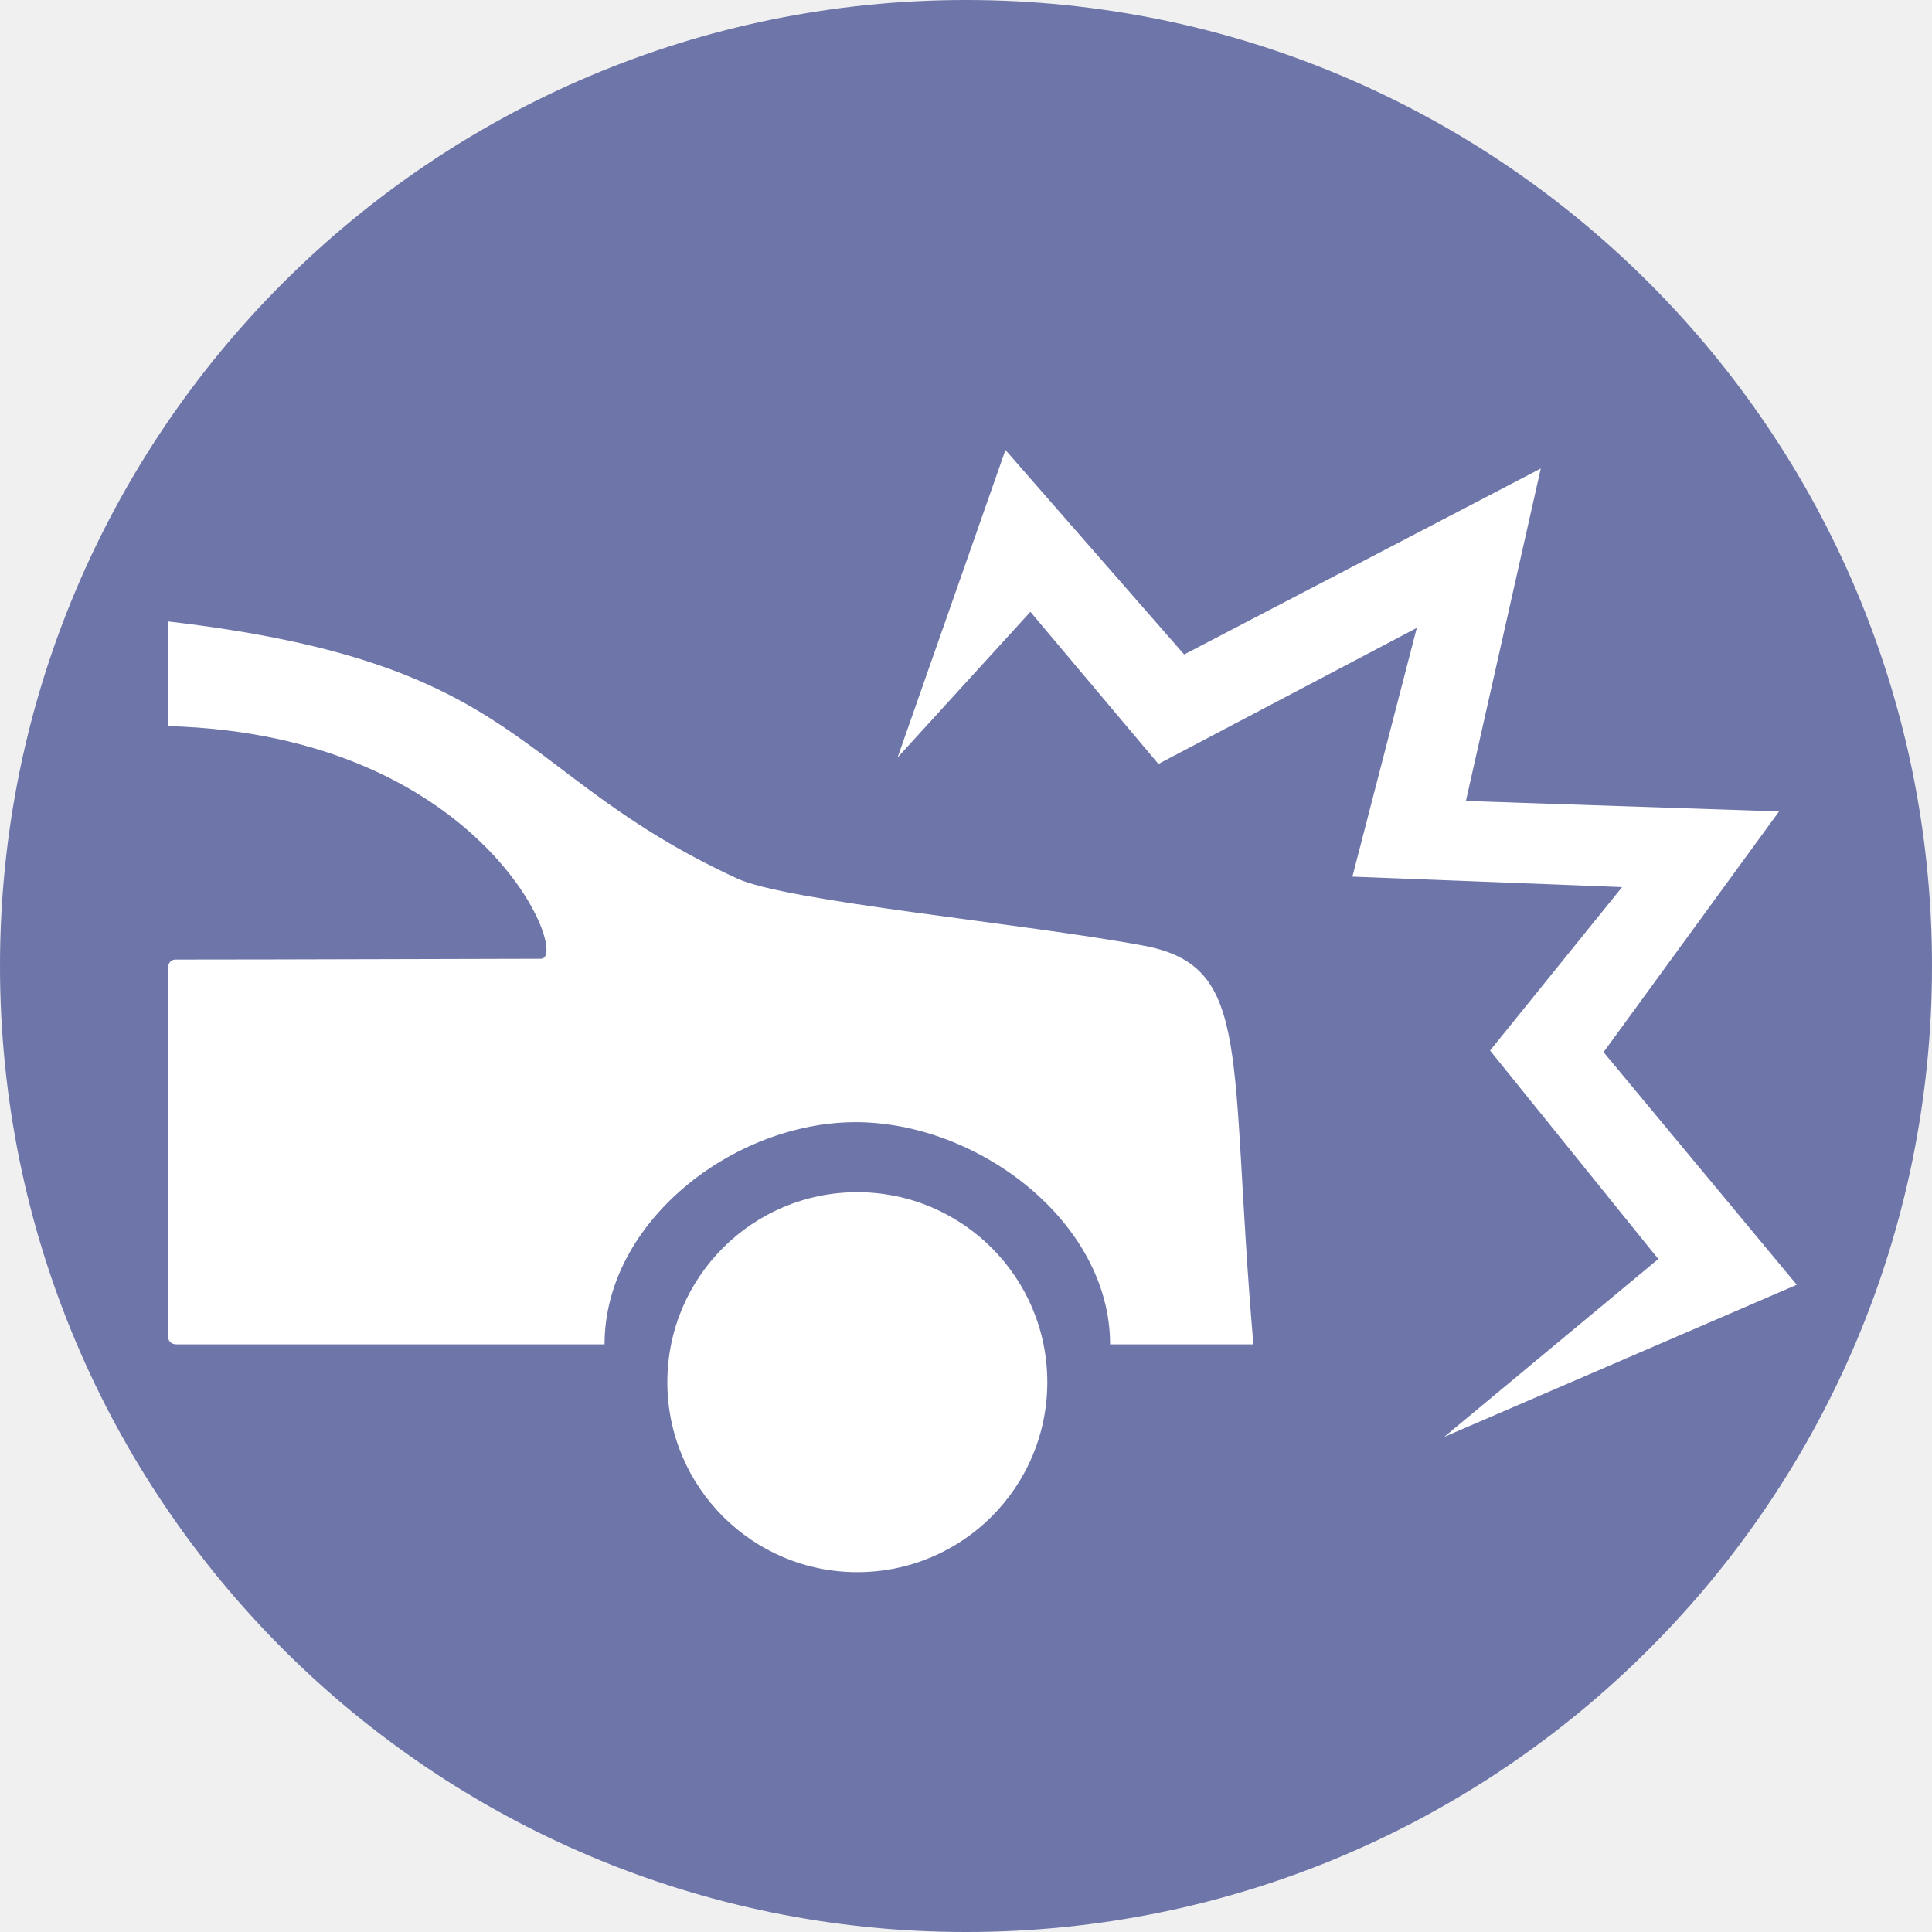
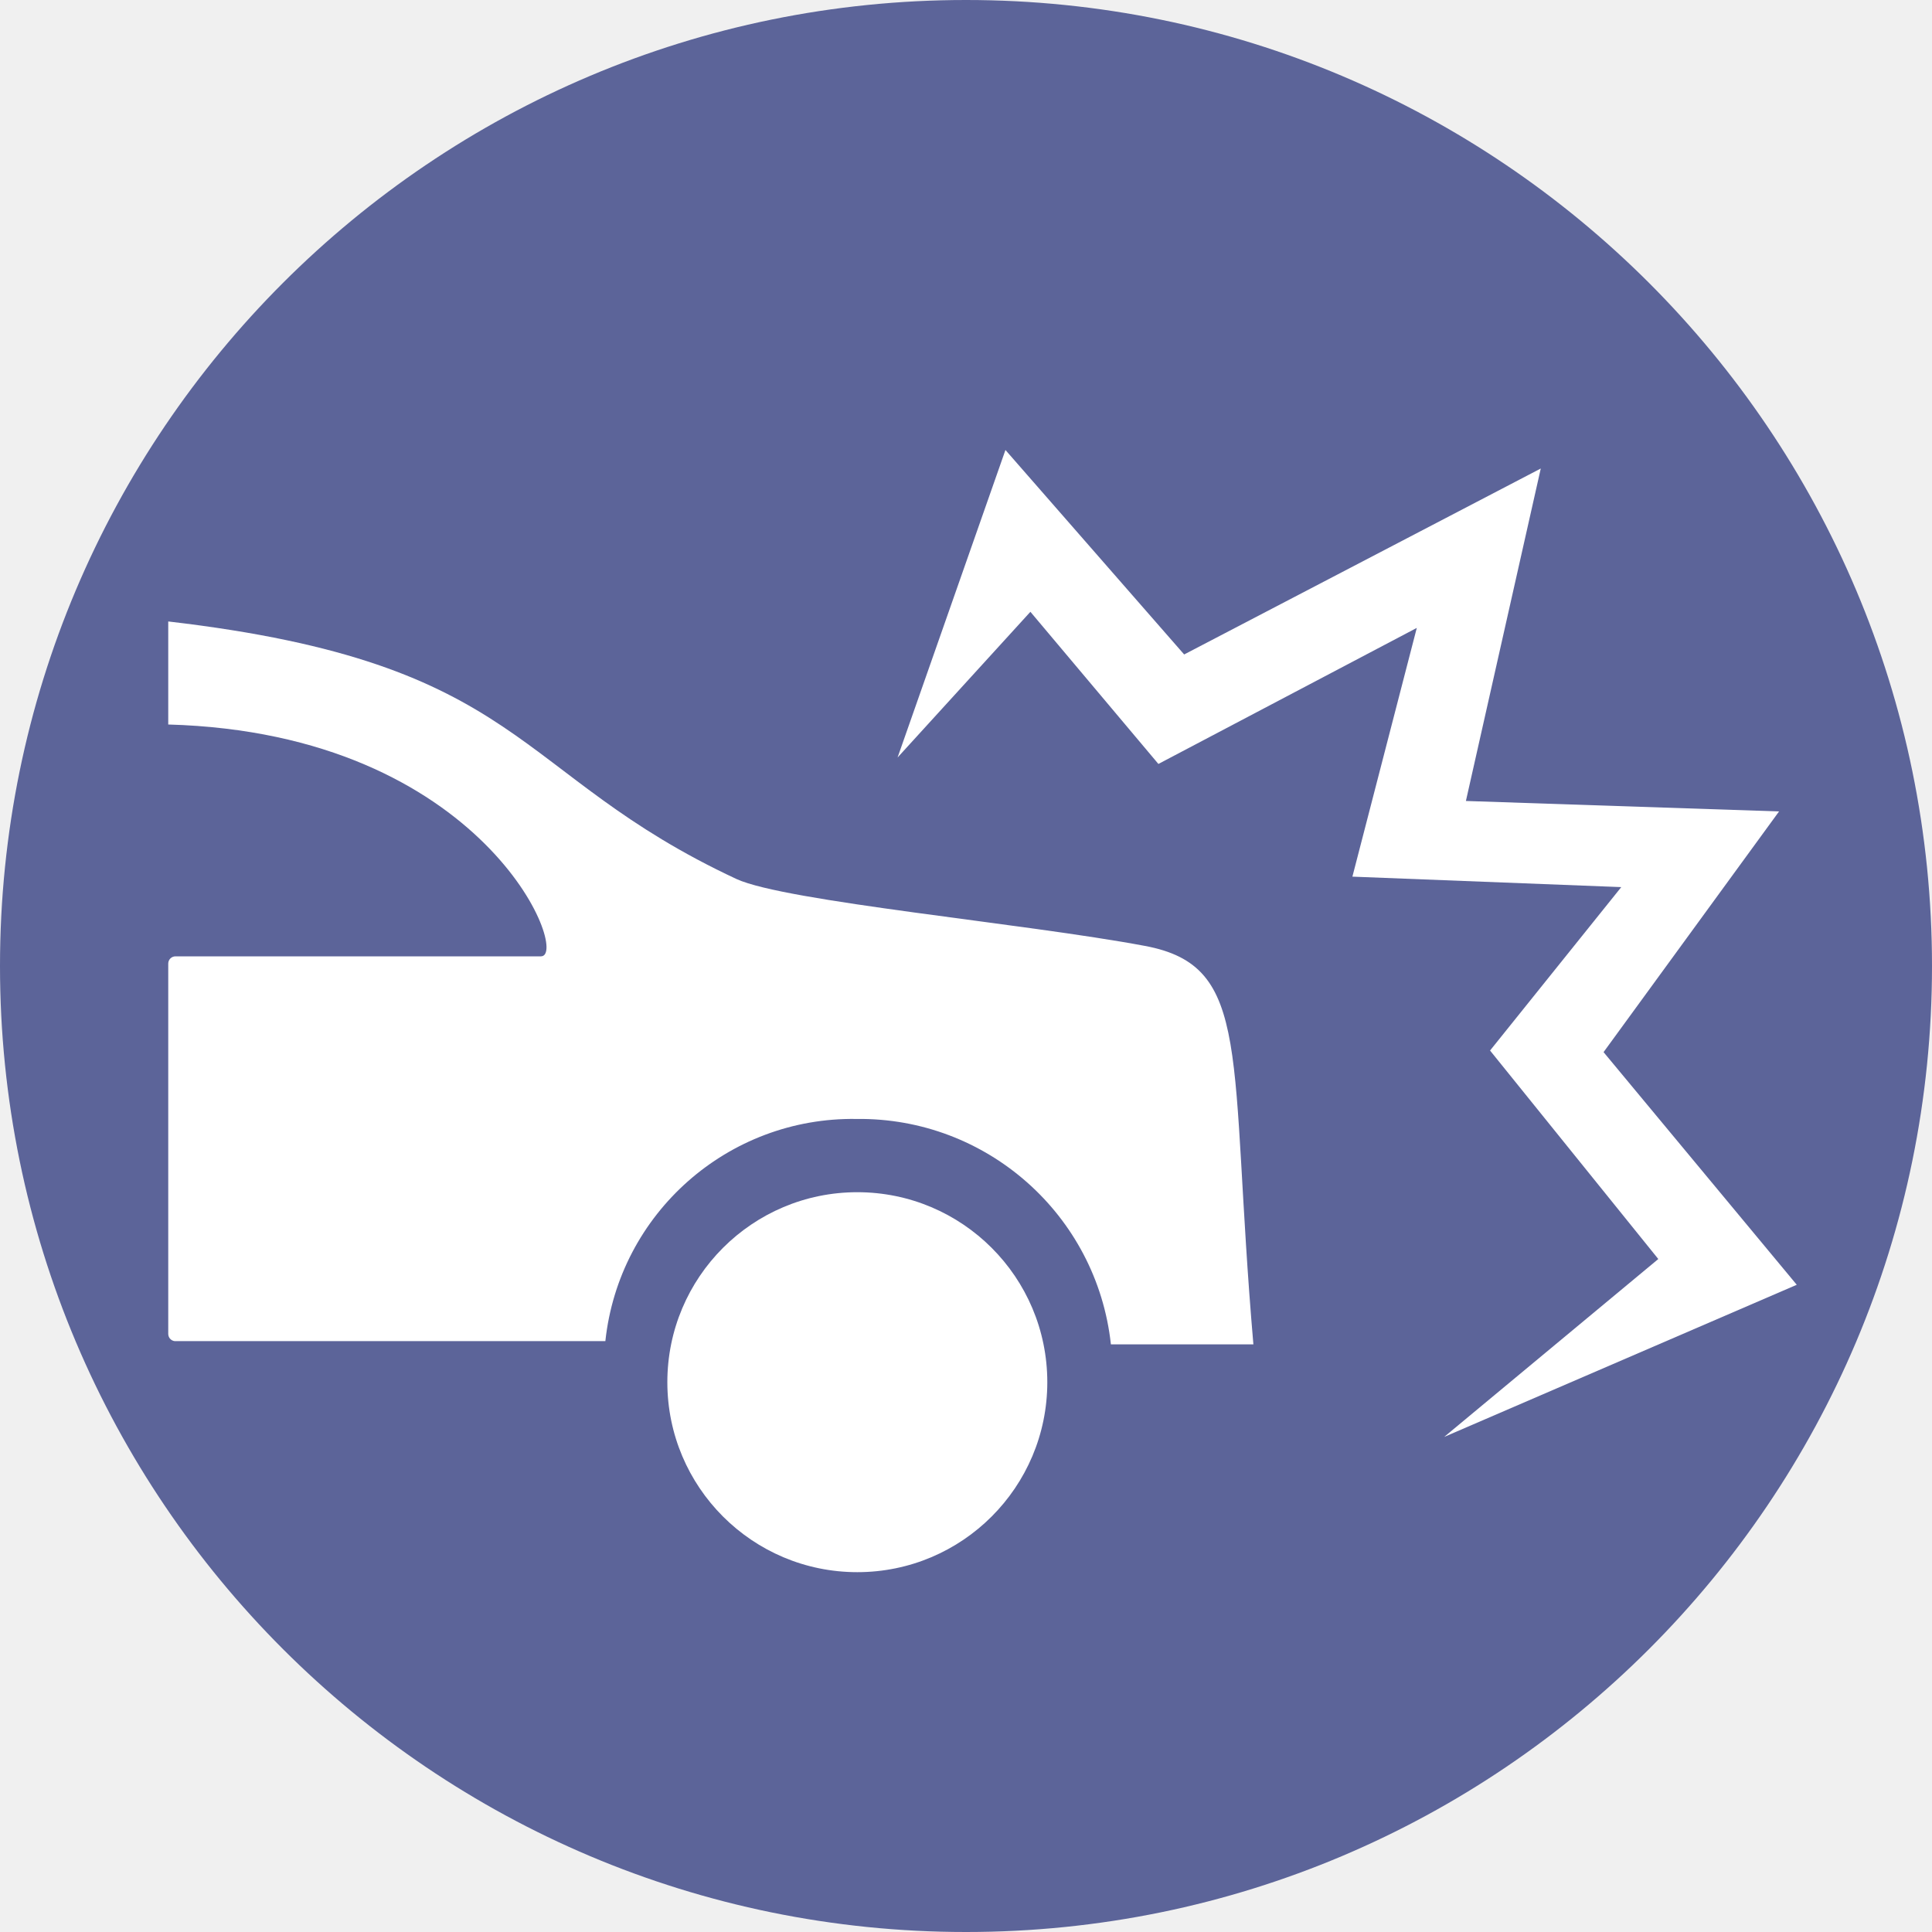
- <svg xmlns="http://www.w3.org/2000/svg" version="1.1" x="0px" y="0px" viewBox="0 0 24 24" style="enable-background:new 0 0 24 24;" xml:space="preserve">
-   <style type="text/css">
- 	.st0{fill:#6E75A9;}
- 	.st1{fill:#FFFFFF;}
- 	.st2{fill:#614DA0;}
- </style>
-   <g id="_x32_4x24">
-     <circle class="st0" cx="12" cy="12" r="12" />
-     <circle class="st1" cx="10.65" cy="17.17" r="2.36" />
-     <path class="st1" d="M14.22,11.75c-1.49-0.28-4.46-0.55-5.07-0.84C6.34,9.61,6.56,8.24,2.09,7.72v1.3c3.93,0.11,5,2.89,4.63,2.89   c-0.47,0-3.15,0.01-4.54,0.01c-0.05,0-0.09,0.04-0.09,0.09c0,0.6,0,3.99,0,4.6c0,0.06,0.05,0.09,0.1,0.09h5.32   c0-1.52,1.6-2.76,3.12-2.76c1.52,0,3.16,1.24,3.16,2.76l1.78,0C15.26,13.1,15.57,12.01,14.22,11.75z" />
-     <polygon class="st1" points="11.15,9.41 12.49,5.59 14.71,8.13 19.14,5.82 18.21,9.95 22.1,10.08 19.92,13.07 22.32,15.96    17.94,17.85 20.6,15.64 18.51,13.05 20.15,11.02 16.8,10.89 17.6,7.8 14.39,9.49 12.8,7.6  " />
-   </g>
-   <g id="_x31_6x16">
-     <circle class="st2" cx="37" cy="8" r="8" />
-     <circle class="st1" cx="36.1" cy="11.44" r="1.57" />
-     <path class="st1" d="M38.48,7.84c-0.99-0.19-2.97-0.37-3.38-0.56c-1.87-0.87-1.72-1.78-4.71-2.13v0.87   c2.62,0.08,3.34,1.92,3.09,1.93c-0.32,0-2.1,0.01-3.03,0.01c-0.04,0-0.06,0.02-0.06,0.06c0,0.4,0,2.66,0,3.06   c0,0.04,0.03,0.06,0.07,0.06h3.55c0-1.02,1.07-1.84,2.08-1.84c1.02,0,2.1,0.82,2.1,1.84l1.19,0C39.17,8.73,39.38,8.01,38.48,7.84z" />
-     <polygon class="st1" points="36.43,6.27 37.33,3.73 38.81,5.42 41.76,3.88 41.14,6.63 43.74,6.72 42.28,8.72 43.88,10.64    40.96,11.9 42.73,10.42 41.34,8.7 42.43,7.35 40.2,7.26 40.73,5.2 38.59,6.32 37.53,5.06  " />
-   </g>
+ <svg xmlns="http://www.w3.org/2000/svg" id="_24x24" data-name="24x24" viewBox="0 0 24 24">
+   <defs>
+     <style>.cls-1{fill:#5c6499;}.cls-2{fill:#fff;}</style>
+   </defs>
+   <circle class="cls-1" cx="12" cy="12" r="12" />
+   <circle class="cls-2" cx="10.65" cy="17.17" r="2.36" />
+   <path class="cls-2" d="M14.22,11.75c-1.49-.28-4.46-.55-5.07-.83C6.34,9.61,6.56,8.24,2.09,7.72V9c3.94.11,5,2.88,4.63,2.88s-3.15,0-4.54,0a.09.09,0,0,0-.09.09v4.6a.09.09,0,0,0,.1.09H7.52a3.09,3.09,0,0,1,3.12-2.76A3.14,3.14,0,0,1,13.8,16.7h1.77C15.26,13.1,15.57,12,14.22,11.75Z" />
+   <polygon class="cls-2" points="11.15 9.41 12.49 5.59 14.71 8.13 19.14 5.82 18.21 9.95 22.1 10.08 19.92 13.07 22.32 15.96 17.94 17.85 20.6 15.64 18.51 13.05 20.14 11.02 16.8 10.89 17.6 7.8 14.39 9.49 12.8 7.6 11.15 9.41" />
</svg>
